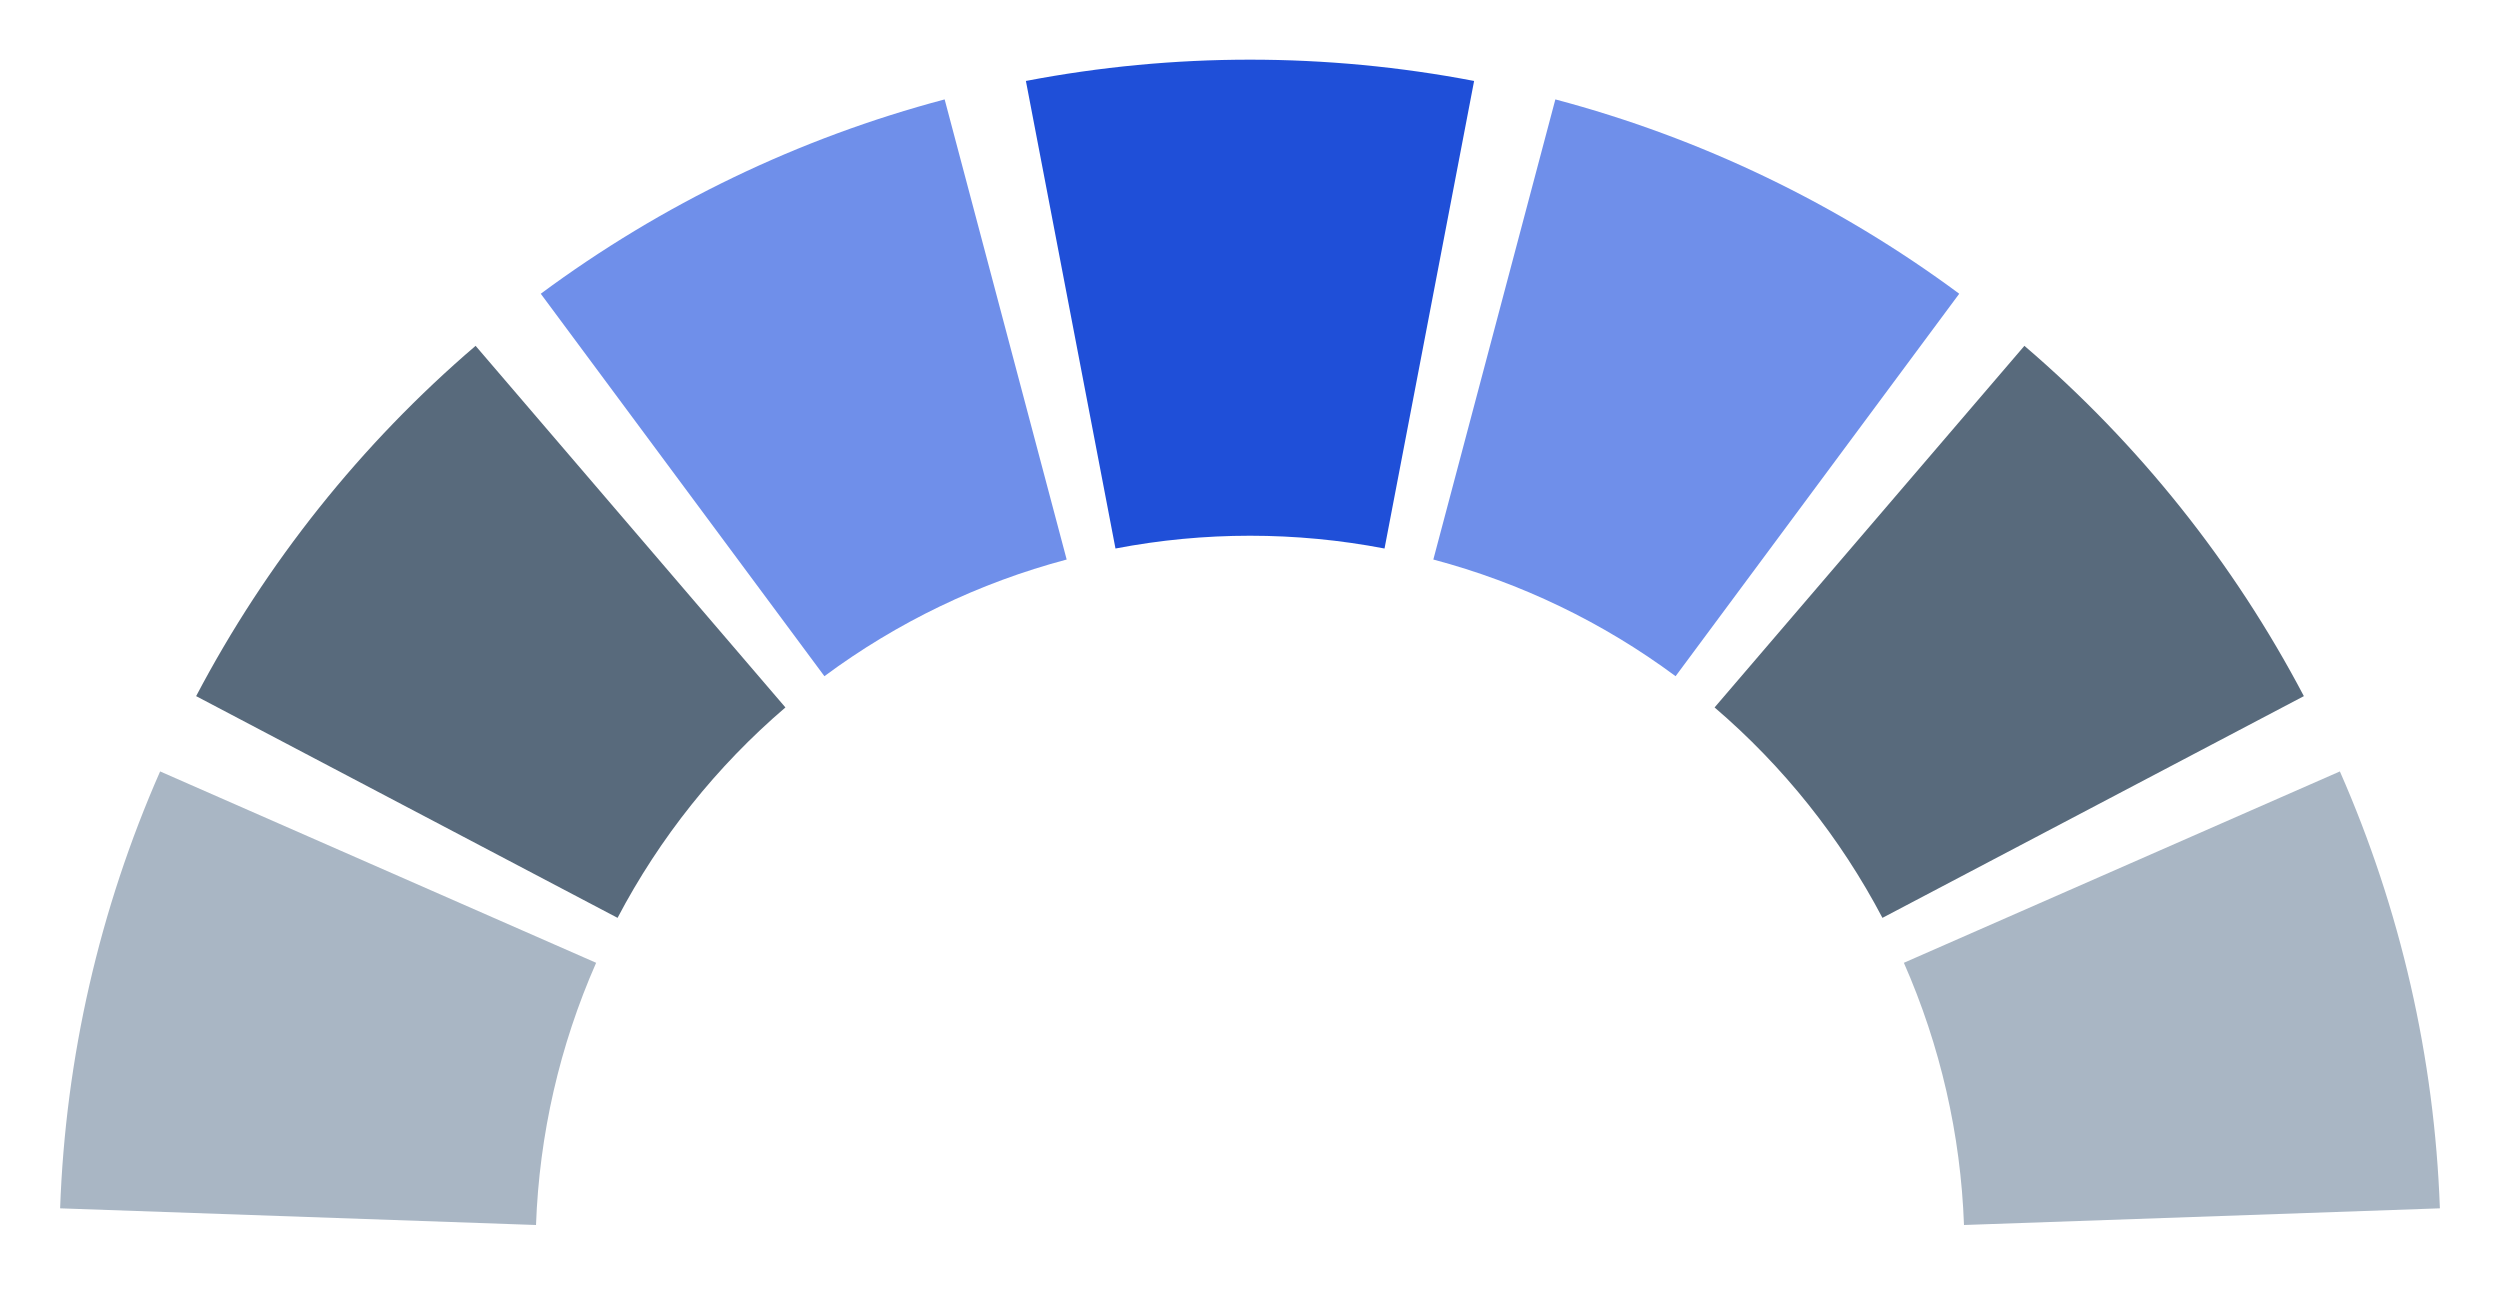
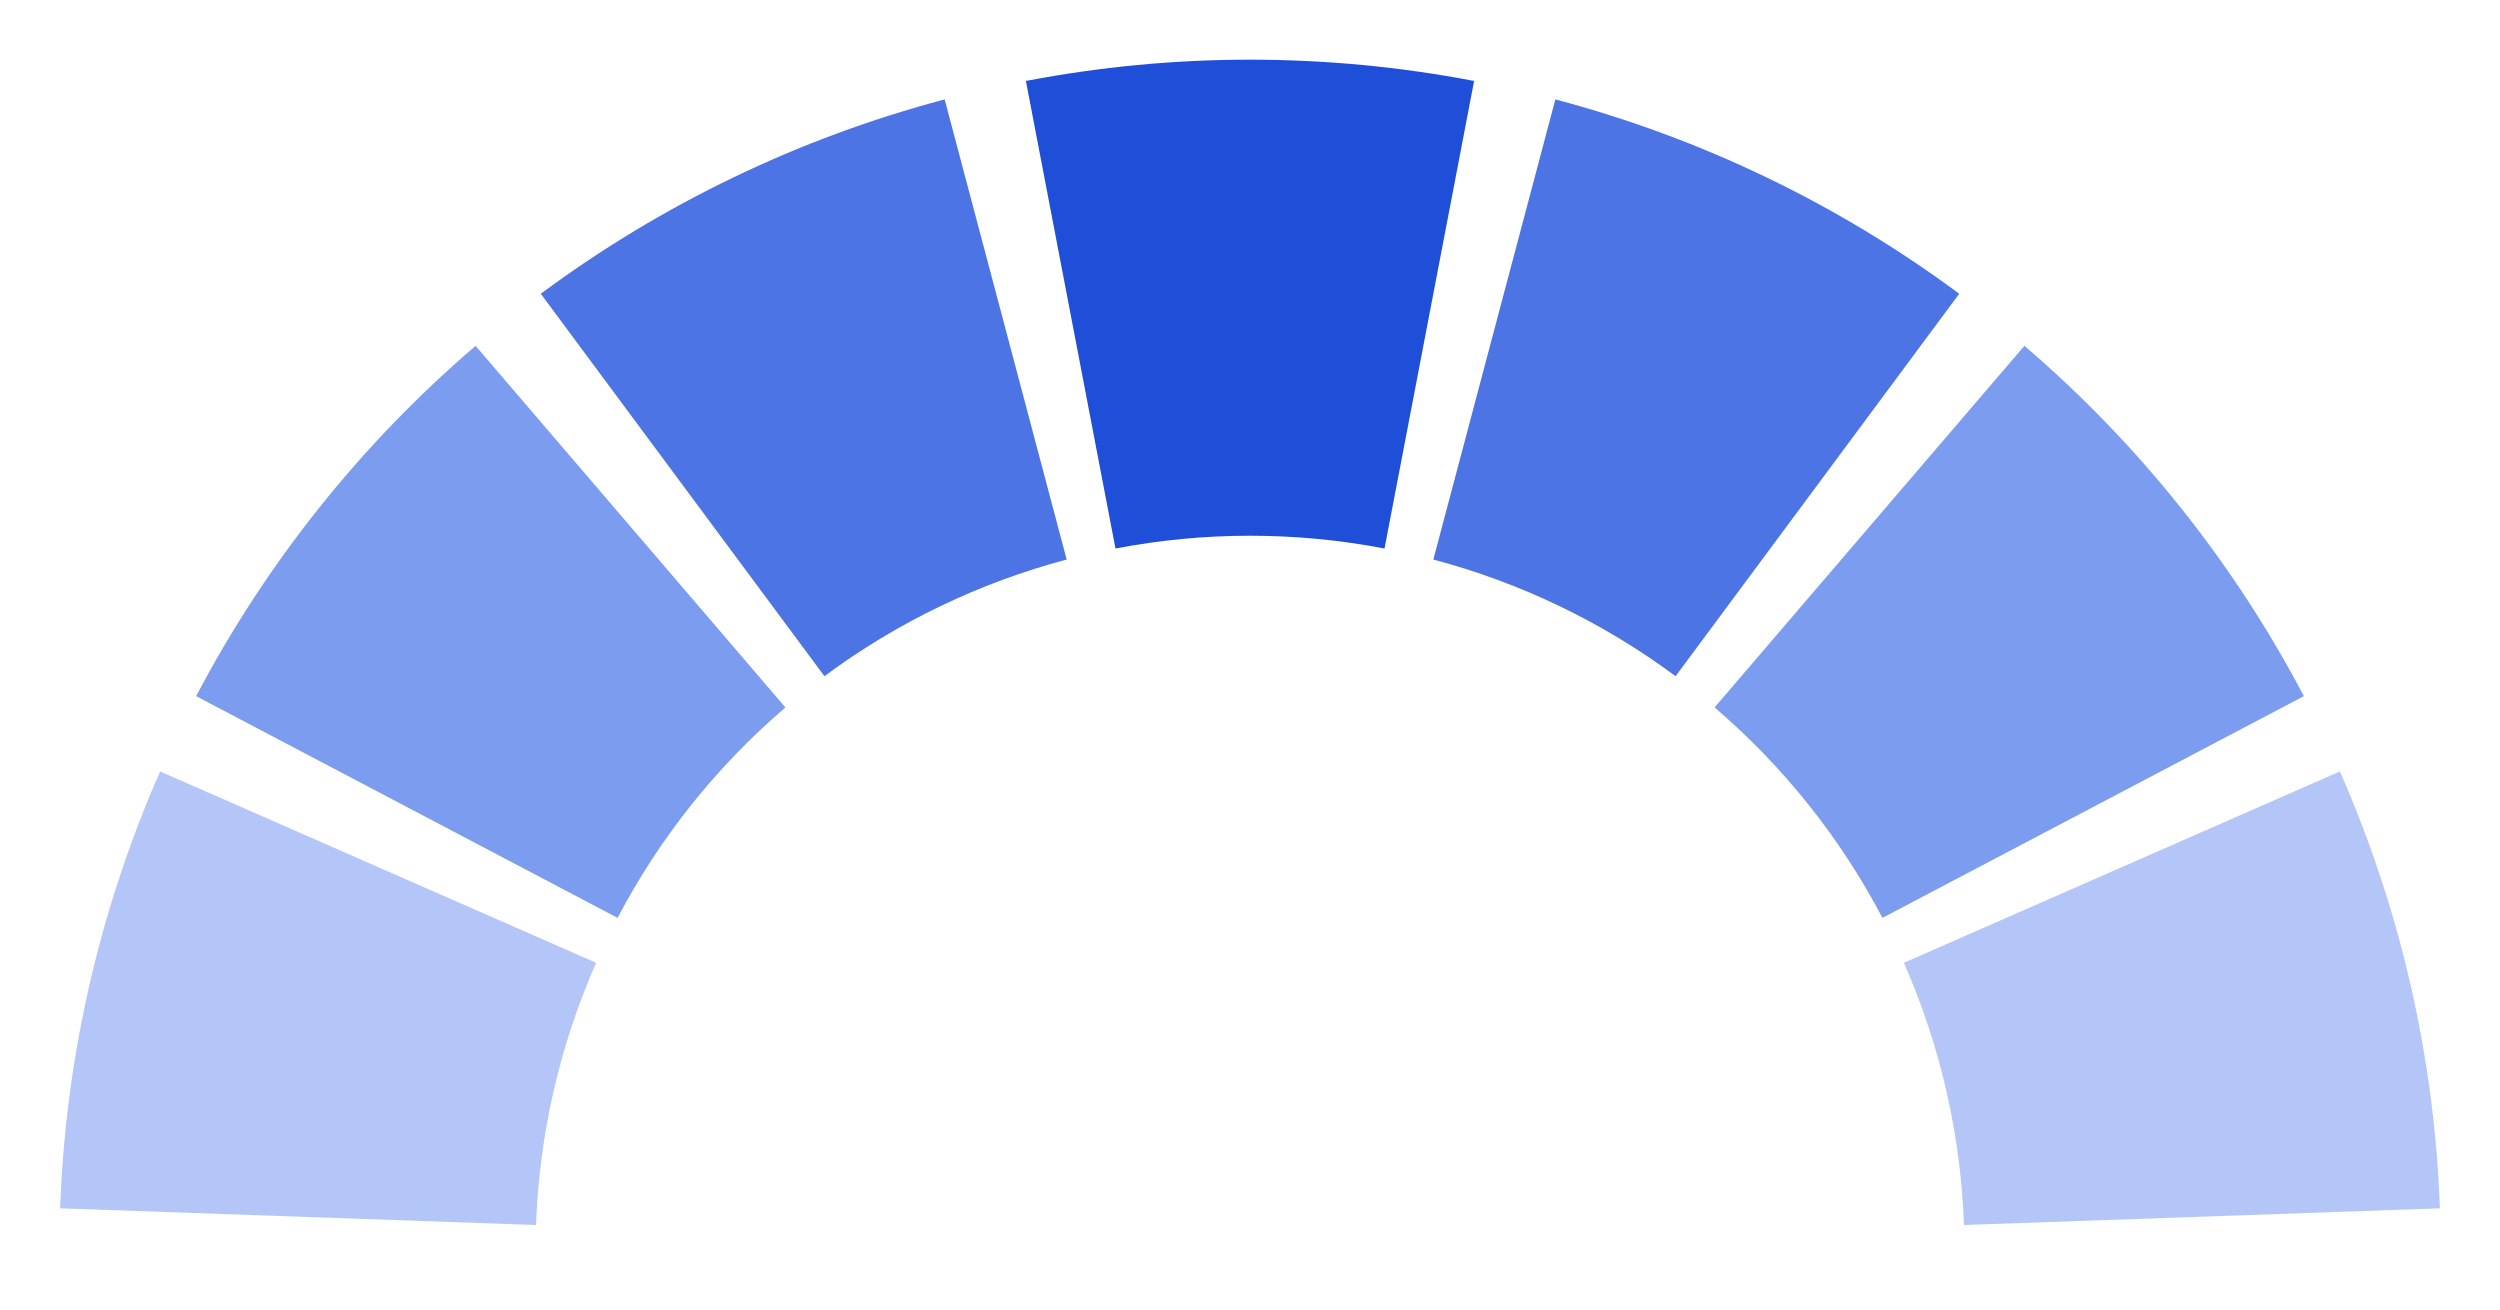
<svg xmlns="http://www.w3.org/2000/svg" viewBox="8 36 84 44">
-   <path d="M10.02 76.6A40 40 0 0 1 13.38 61.92L28.03 68.35A24 24 0 0 0 26.01 77.16Z" fill="#A9B6C4" />
-   <path d="M14.59 59.39A40 40 0 0 1 23.98 47.62L34.39 59.77A24 24 0 0 0 28.75 66.84Z" fill="#586A7C" />
-   <path d="M26.17 45.87A40 40 0 0 1 39.74 39.34L43.84 54.8A24 24 0 0 0 35.7 58.72Z" fill="#6F8FEA" />
+   <path d="M10.02 76.6A40 40 0 0 1 13.38 61.92L28.03 68.35A24 24 0 0 0 26.01 77.16Z" fill="#B3C6F7" />
+   <path d="M14.59 59.39A40 40 0 0 1 23.98 47.62L34.39 59.77A24 24 0 0 0 28.75 66.84Z" fill="#7C9CF0" />
+   <path d="M26.17 45.87A40 40 0 0 1 39.74 39.34L43.84 54.8A24 24 0 0 0 35.7 58.72Z" fill="#4C74E4" />
  <path d="M42.47 38.72A40 40 0 0 1 57.53 38.72L54.52 54.43A24 24 0 0 0 45.48 54.43Z" fill="#1F4FD8" />
-   <path d="M60.26 39.34A40 40 0 0 1 73.83 45.87L64.3 58.72A24 24 0 0 0 56.16 54.8Z" fill="#6F8FEA" />
-   <path d="M76.02 47.62A40 40 0 0 1 85.41 59.39L71.25 66.84A24 24 0 0 0 65.61 59.77Z" fill="#586A7C" />
-   <path d="M86.62 61.92A40 40 0 0 1 89.98 76.6L73.99 77.16A24 24 0 0 0 71.97 68.35Z" fill="#A9B6C4" />
+   <path d="M60.26 39.34A40 40 0 0 1 73.83 45.87L64.3 58.72A24 24 0 0 0 56.16 54.8Z" fill="#4C74E4" />
+   <path d="M76.02 47.62A40 40 0 0 1 85.41 59.39L71.25 66.84A24 24 0 0 0 65.61 59.77Z" fill="#7C9CF0" />
+   <path d="M86.62 61.92A40 40 0 0 1 89.98 76.6L73.99 77.16A24 24 0 0 0 71.97 68.35Z" fill="#B3C6F7" />
</svg>
